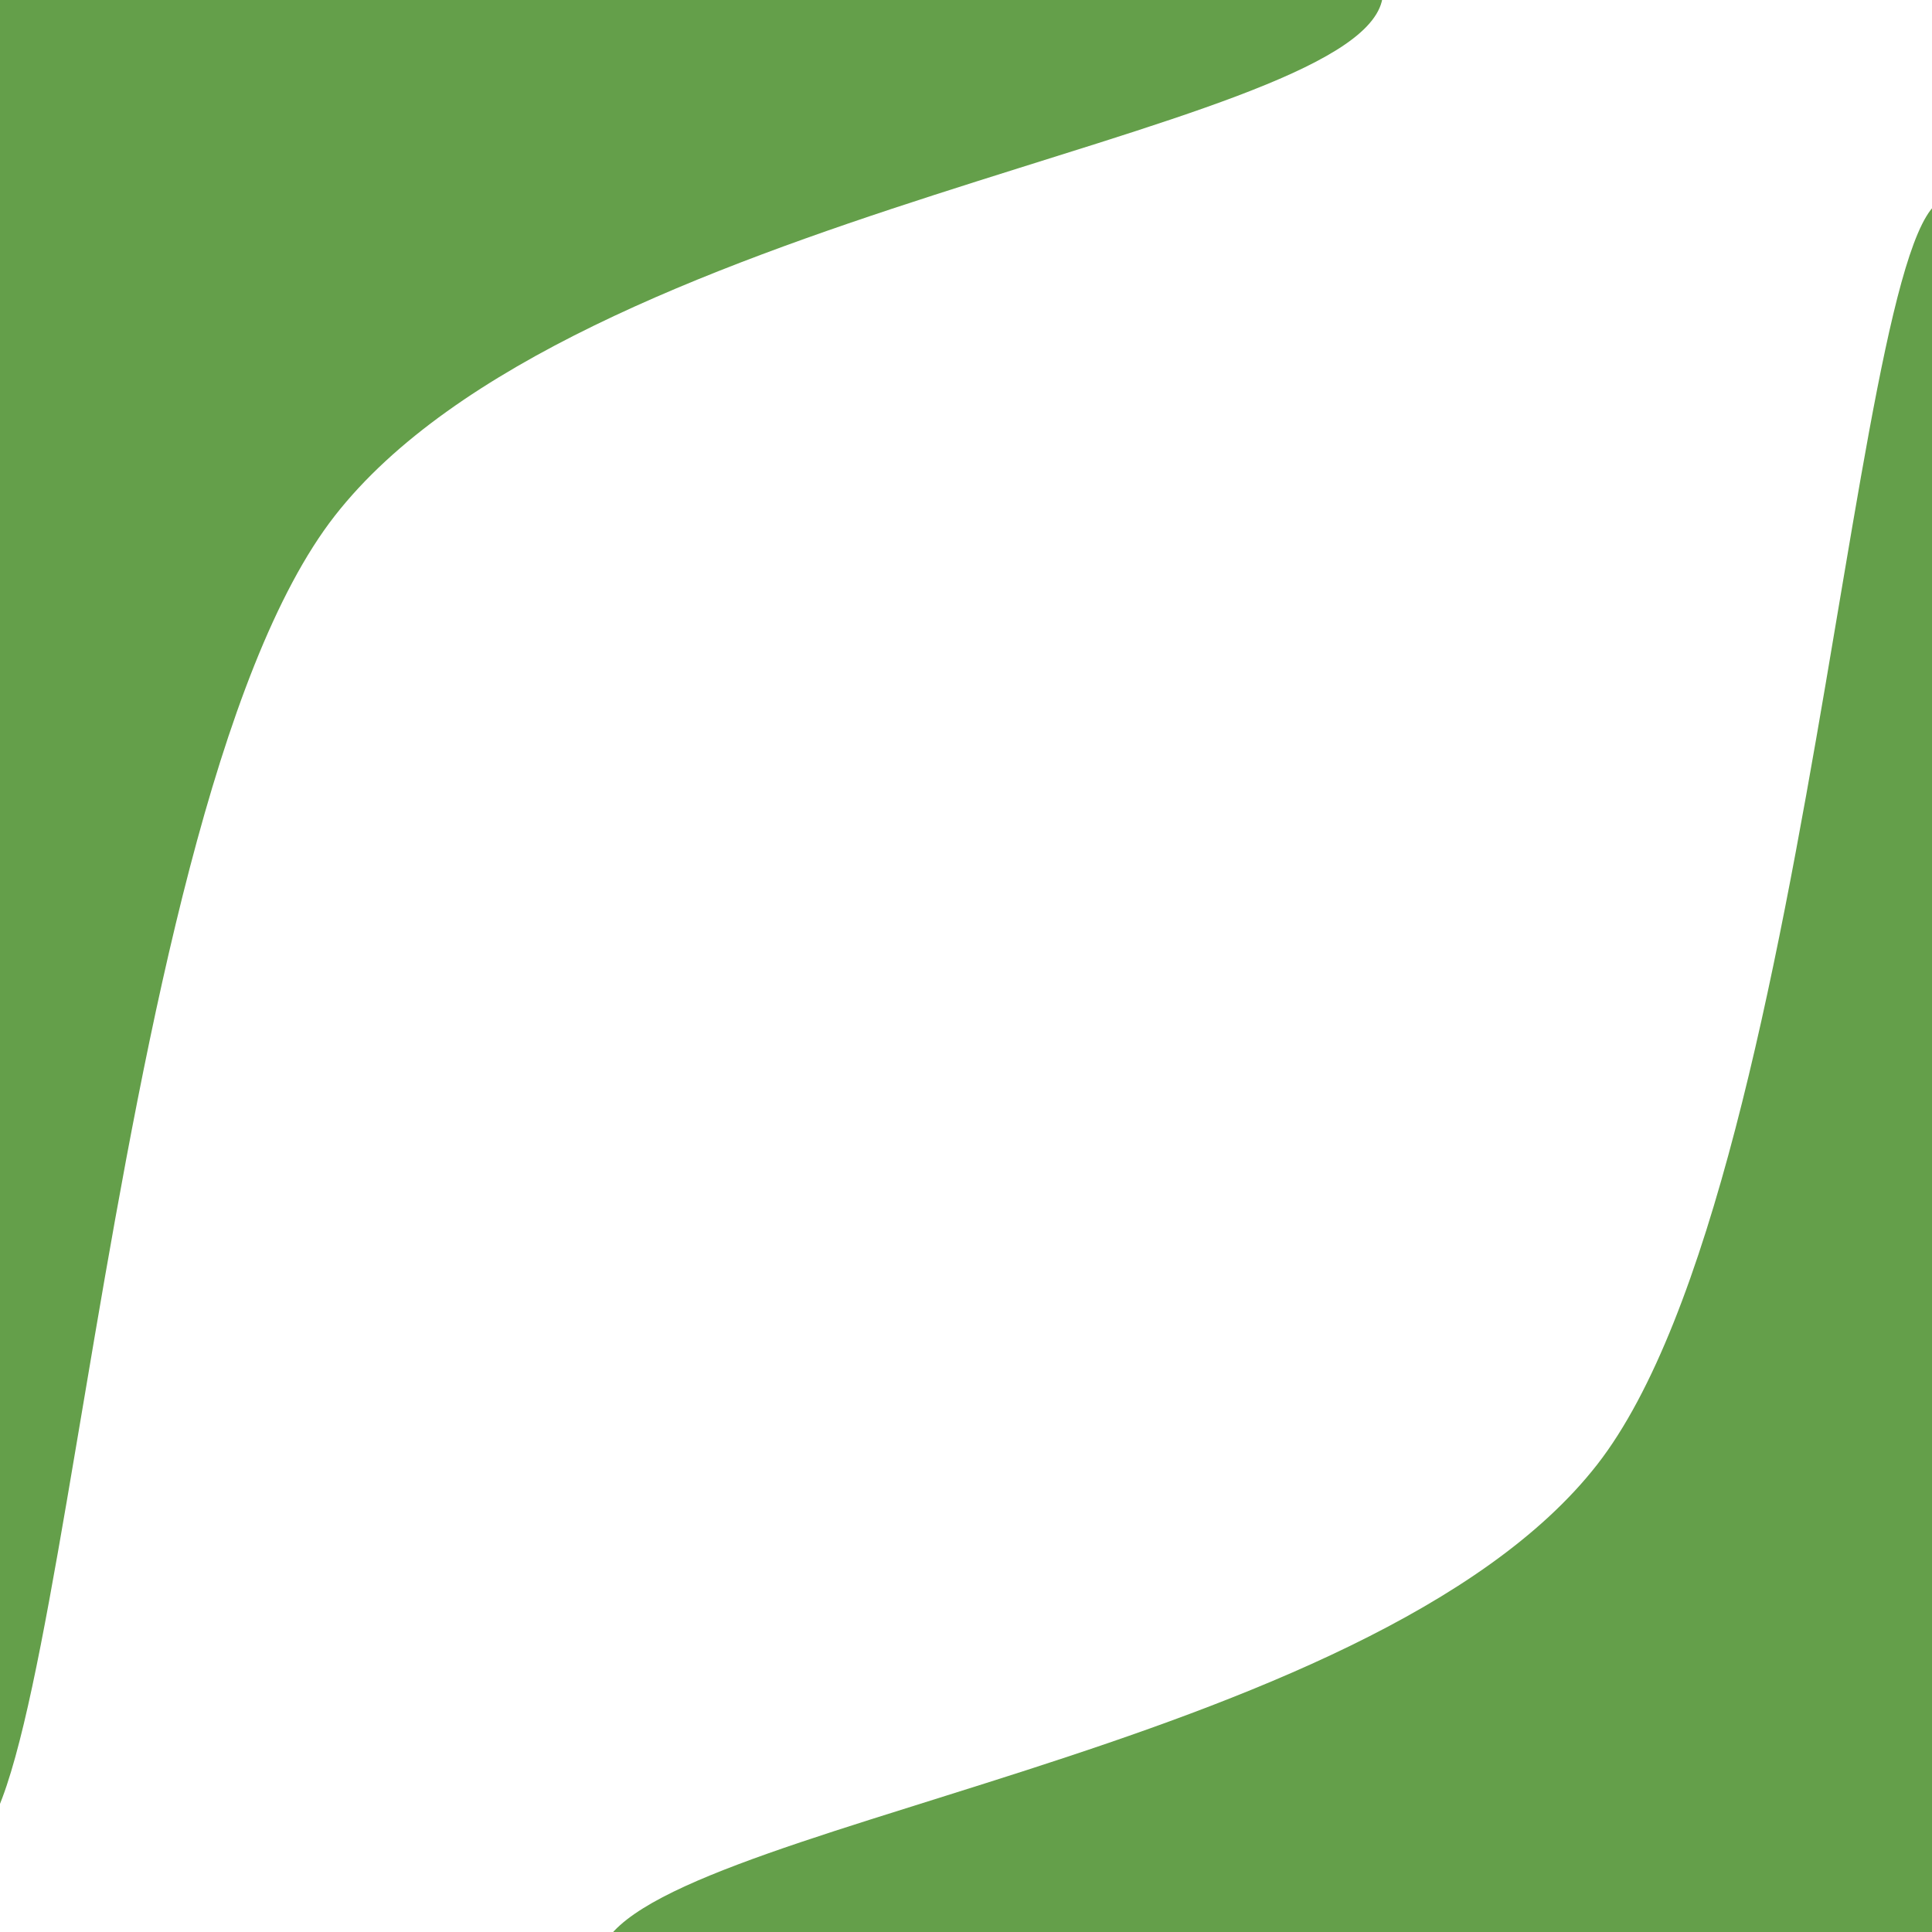
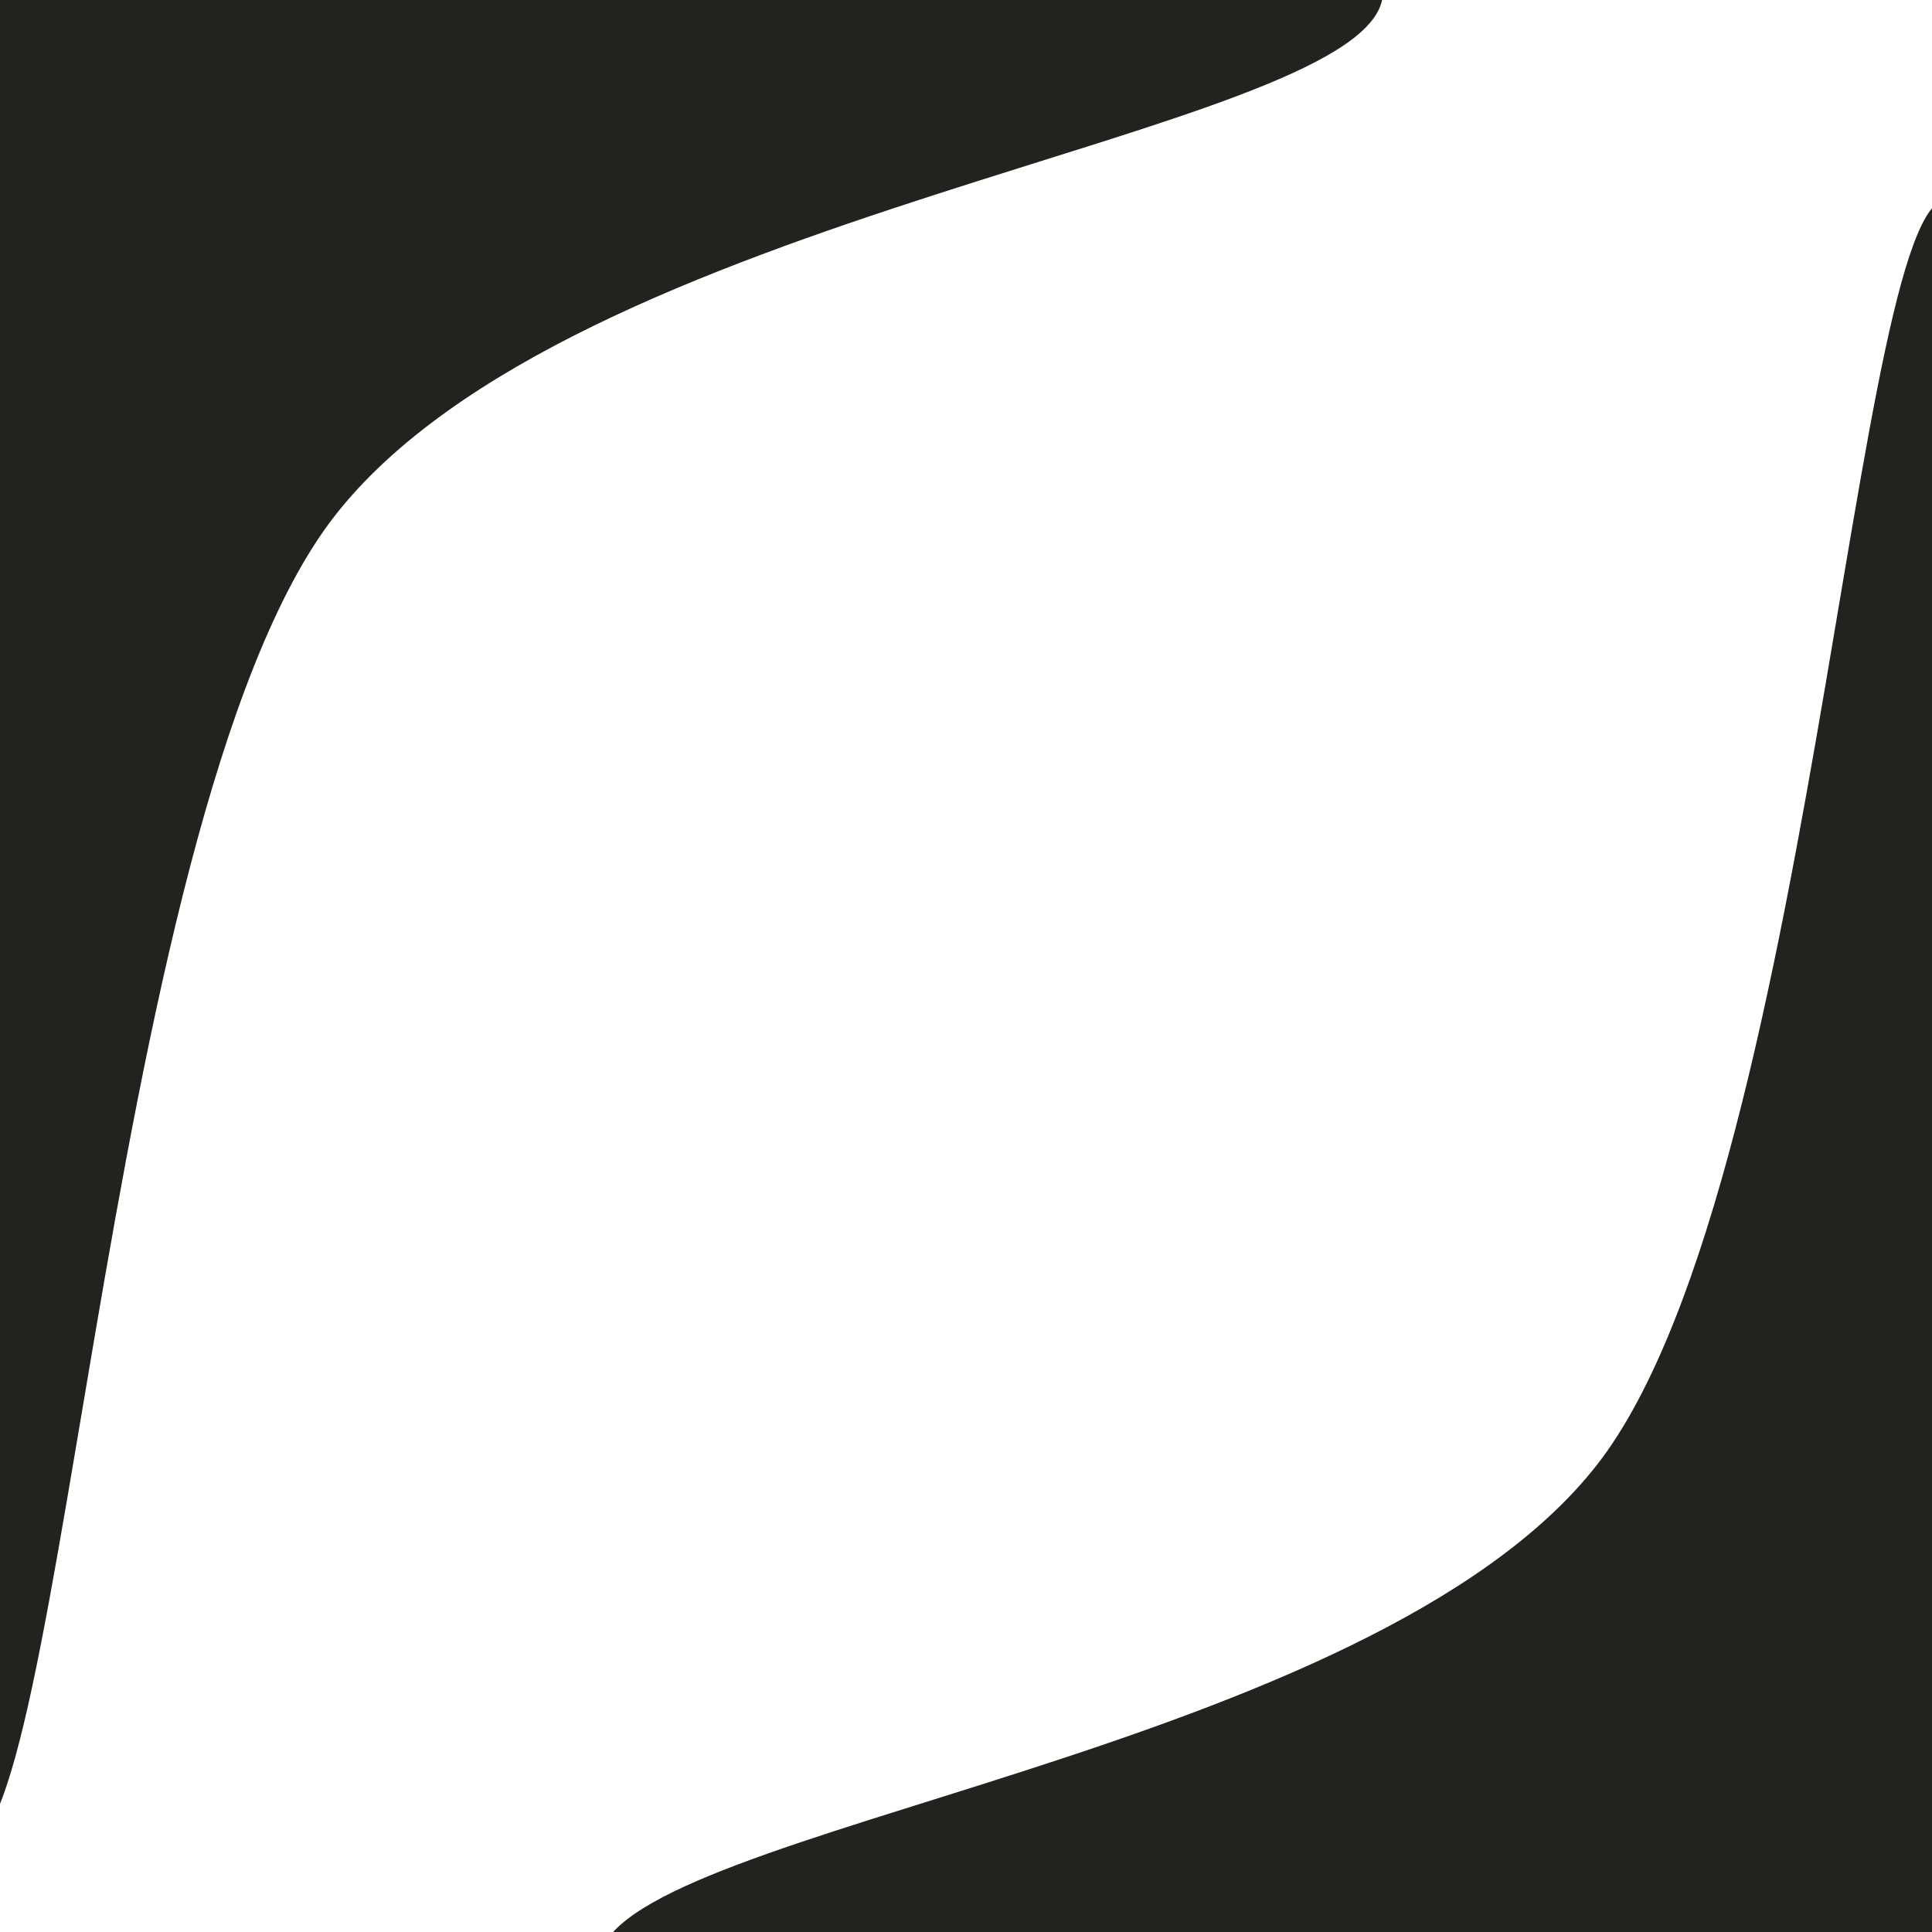
<svg xmlns="http://www.w3.org/2000/svg" version="1.1" viewBox="0 0 600 600">
  <path d="M3.187 38.664C-15.71 106.38 35.274 407.364 56.337 430.79C77.4 454.215 84.093 237.483 129.565 179.215C175.038 120.947 322.479 106.971 329.171 81.183C335.864 55.396 224.053 31.577 169.723 24.491C115.392 17.404 22.085 -29.053 3.187 38.664C-15.71 106.38 35.274 407.364 56.337 430.79 " fill="url(&quot;#SvgjsLinearGradient1001&quot;)" transform="matrix(1.628895,0,0,1.628895,-107.0807,-131.7224)" />
  <path d="M-91.121 -71.646C-110.019 -3.93 -59.035 297.055 -37.972 320.48C-16.909 343.905 -10.216 127.173 35.257 68.905C80.729 10.637 228.17 -3.339 234.863 -29.127C241.556 -54.914 129.745 -78.733 75.414 -85.819C21.083 -92.906 -72.224 -139.363 -91.121 -71.646C-110.019 -3.93 -59.035 297.055 -37.972 320.48 " fill-opacity="1" fill="url(&quot;#SvgjsLinearGradient1000&quot;)" opacity="1" stroke-opacity="1" stroke-width="0" stroke="hsl(340, 45%, 30%)" transform="matrix(-1.551328,5.551115123125783e-16,-6.661338147750939e-16,-1.551328,550.6954,561.7537)" />
  <defs>
    <linearGradient id="SvgjsLinearGradient1000" gradientTransform="rotate(33, 0.5, 0.5)">
-       <stop stop-color="rgb(100, 159, 74)" offset="0" />
-       <stop stop-color="rgb(100, 159, 74)" offset="1" />
+       <stop stop-color="rgb(32, 35, 30)" offset="0" />
+       <stop stop-color="rgb(32, 35, 30)" offset="1" />
    </linearGradient>
    <linearGradient id="SvgjsLinearGradient1001" gradientTransform="rotate(45, 0.5, 0.5)">
-       <stop stop-color="rgb(100, 159, 74)" offset="0" />
-       <stop stop-color="rgb(100, 159, 74)" offset="1" />
+       <stop stop-color="rgb(32, 35, 30)" offset="0" />
+       <stop stop-color="rgb(32, 35, 30)" offset="1" />
    </linearGradient>
  </defs>
</svg>
